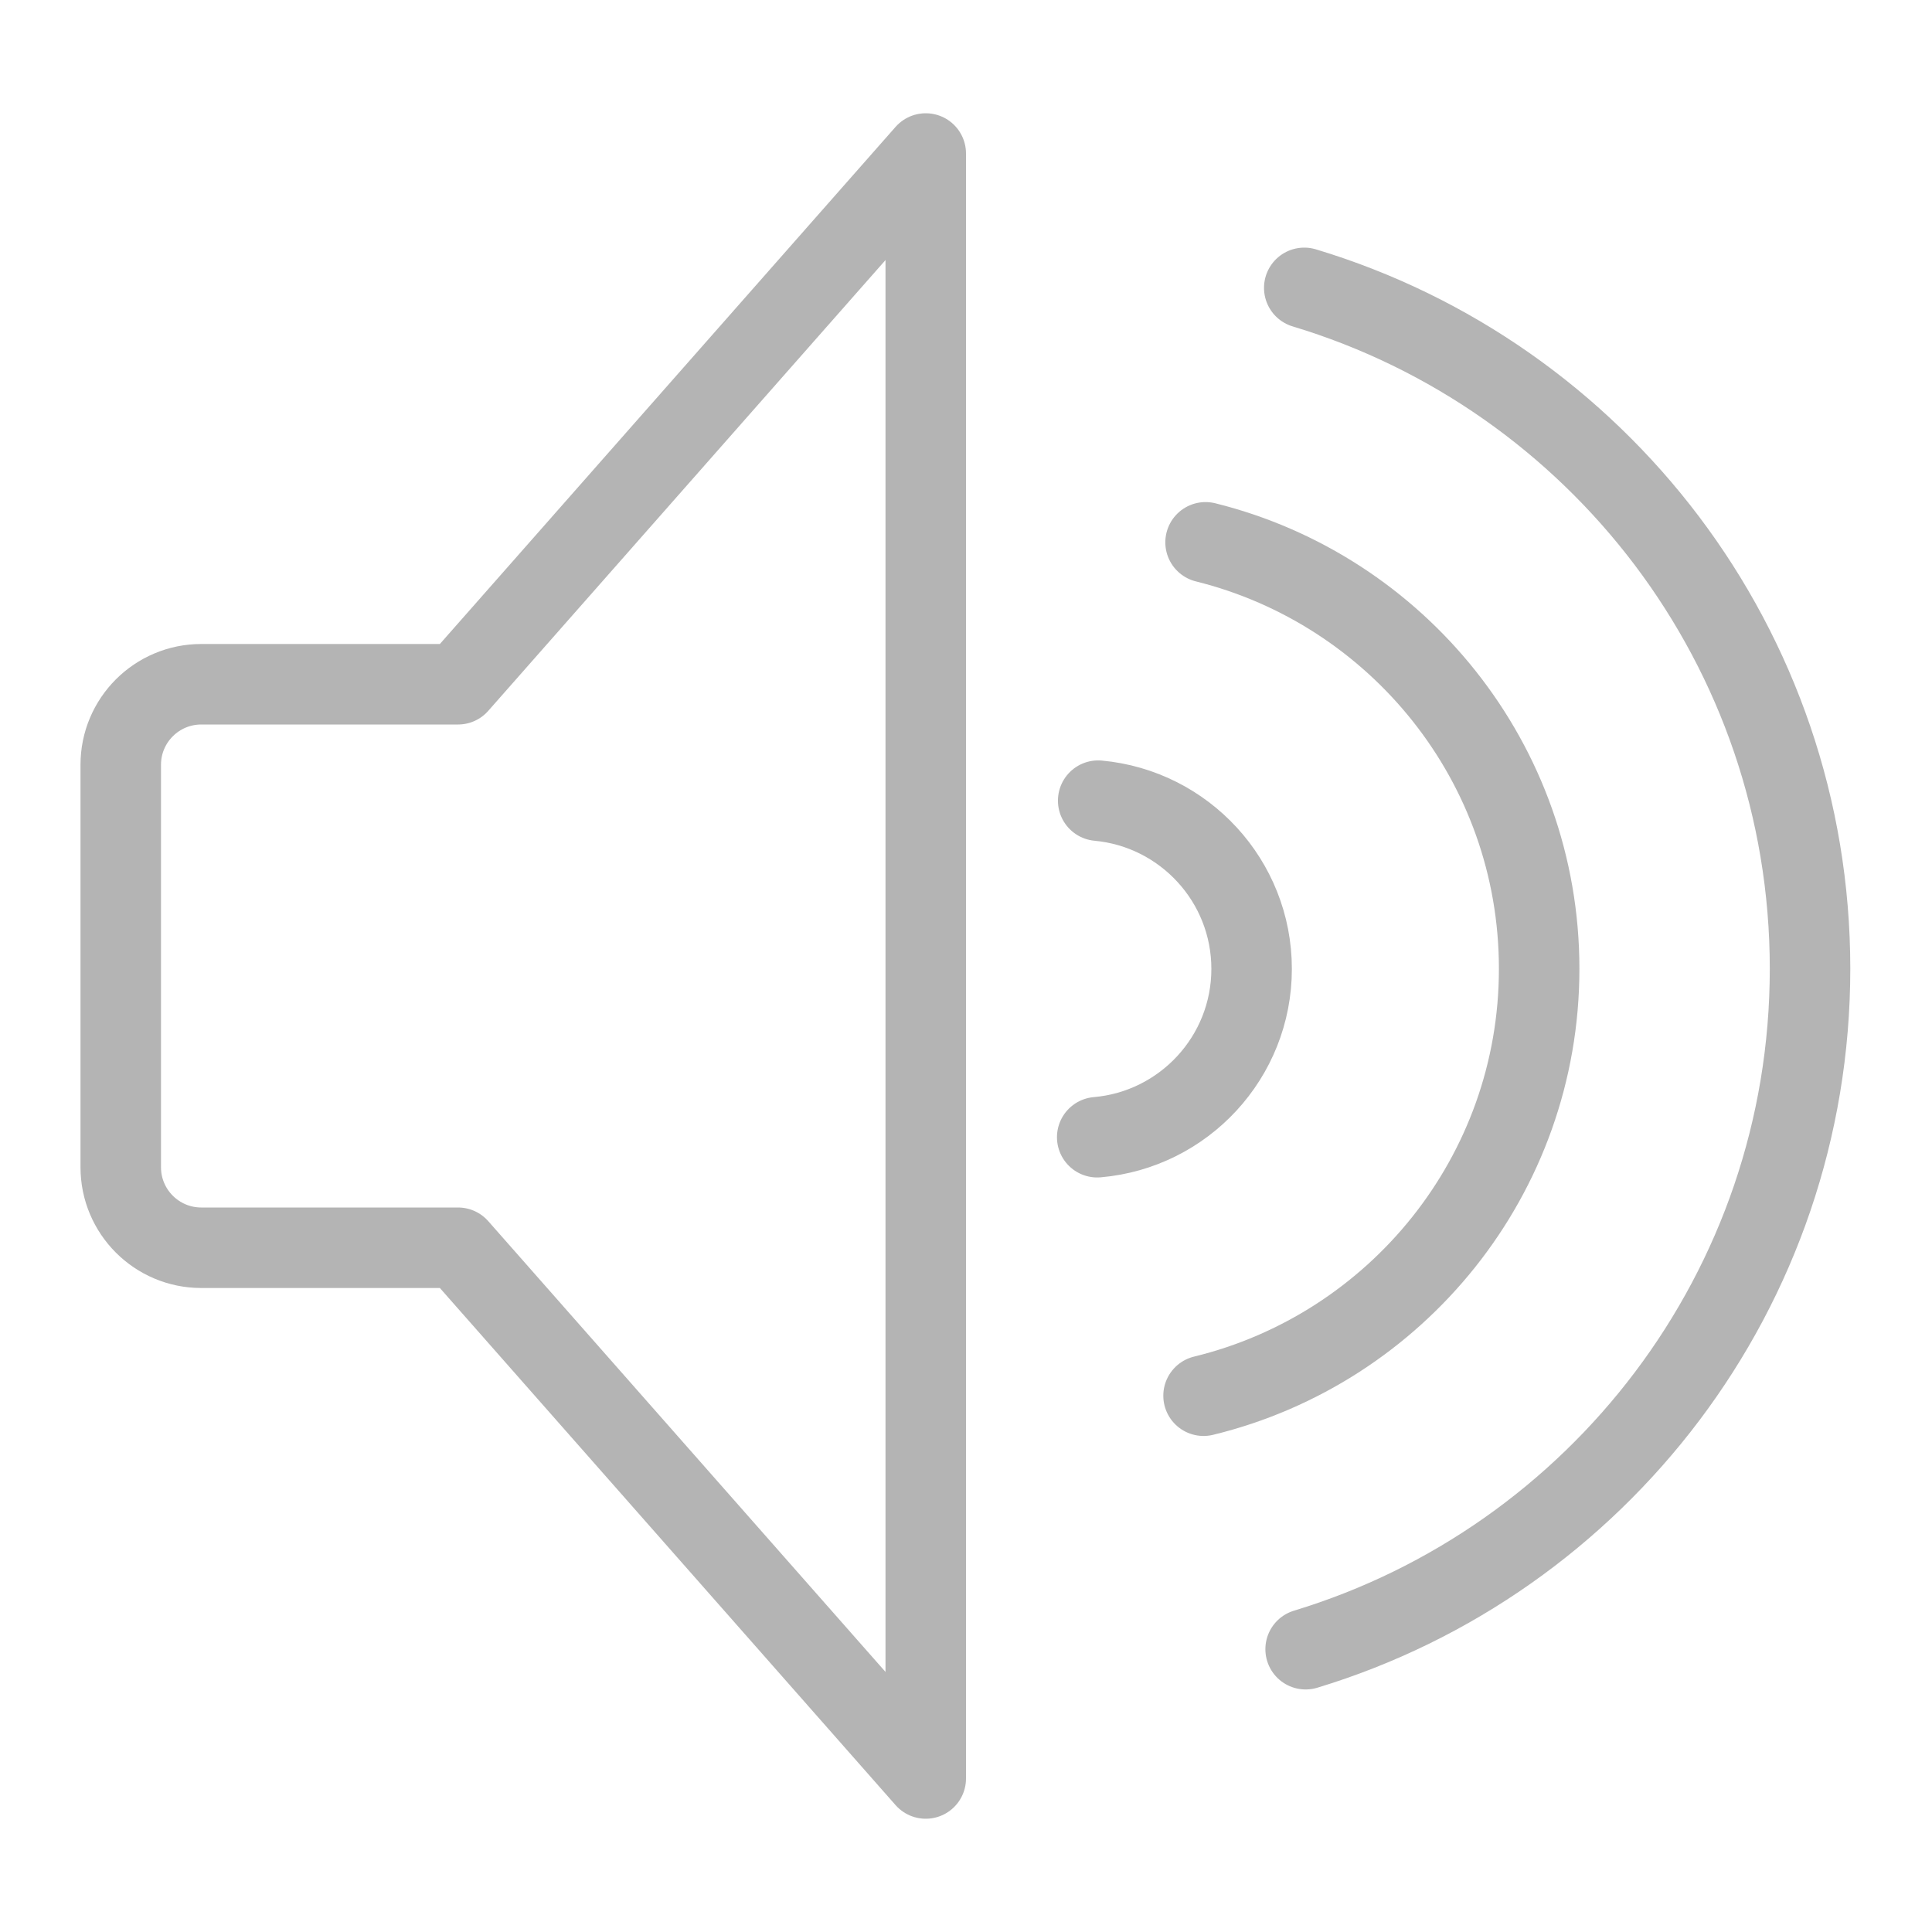
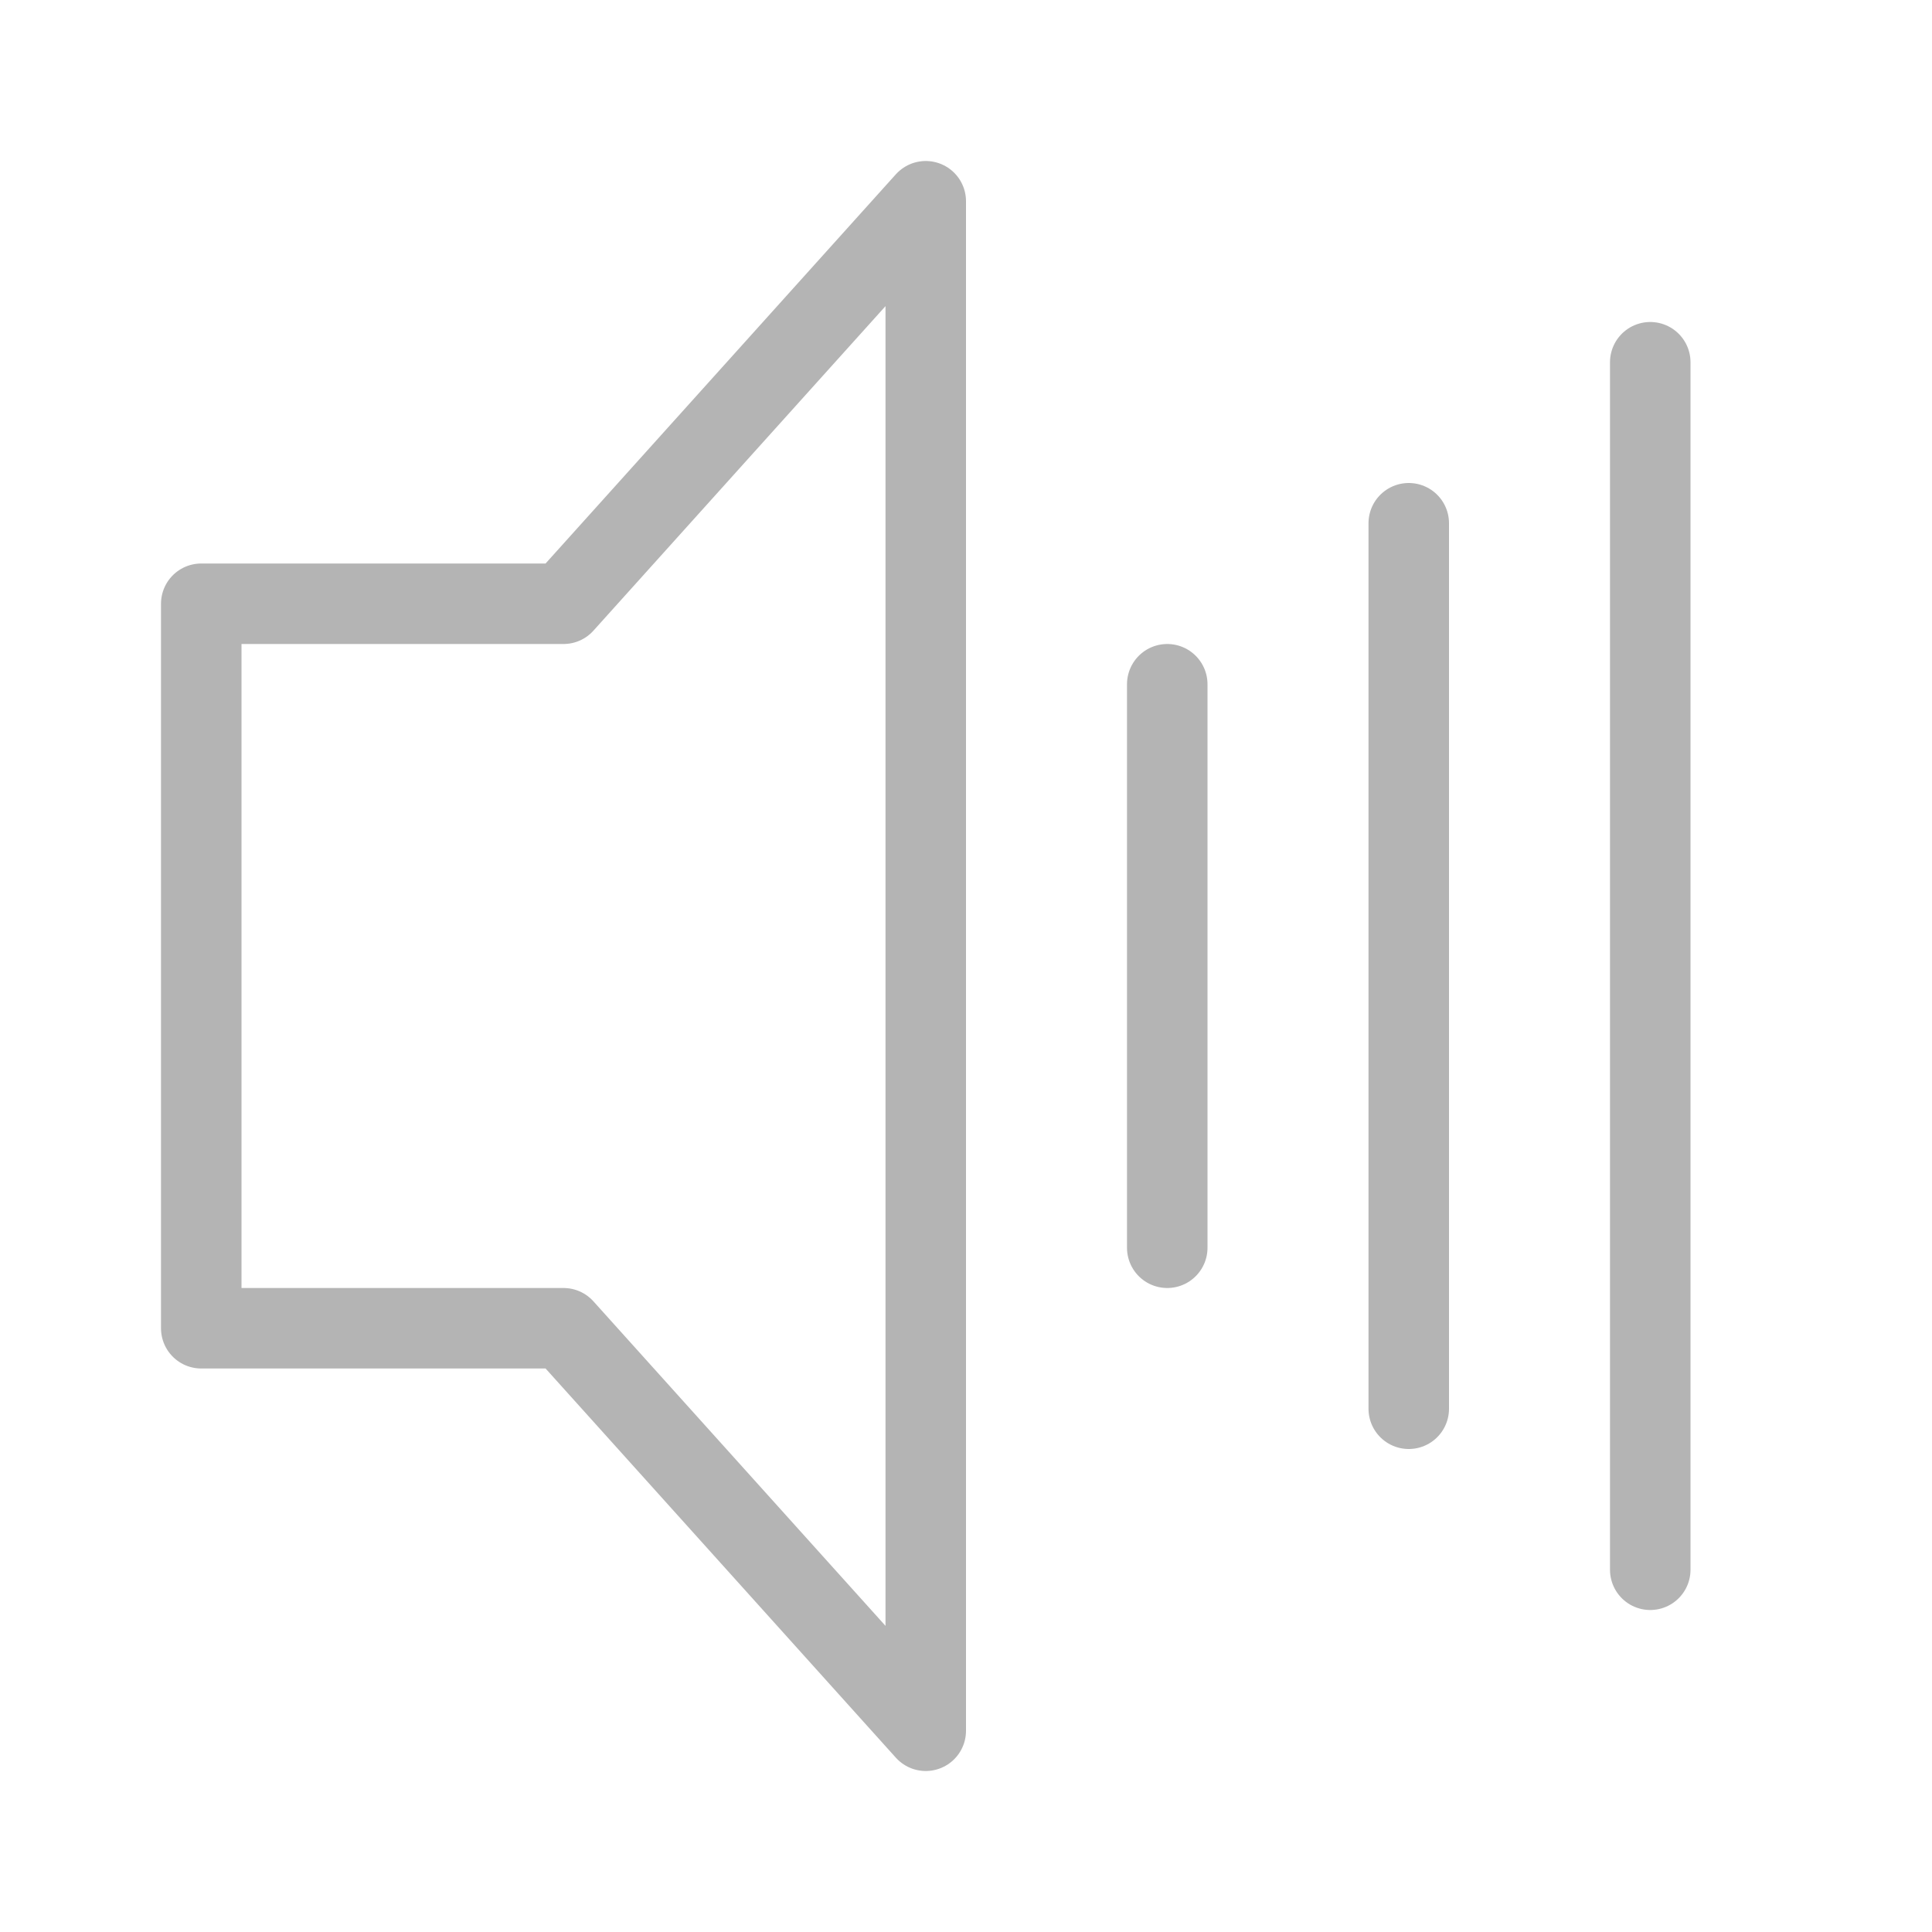
- <svg xmlns="http://www.w3.org/2000/svg" version="1.1" id="图层_1" x="0px" y="0px" viewBox="0 0 24 24" enable-background="new 0 0 24 24" xml:space="preserve">
-   <path fill="none" stroke="#B4B4B4" stroke-linecap="round" stroke-linejoin="round" stroke-miterlimit="10" d="M5.69,8.5H2.5  c-0.552,0-1,0.448-1,1v5c0,0.552,0.448,1,1,1h3.19l5.81,6.593V1.907L5.69,8.5z" />
-   <path fill="none" stroke="#B4B4B4" stroke-linecap="round" stroke-linejoin="round" stroke-miterlimit="10" d="M16.202,3.576  c3.635,1.094,6.283,4.466,6.283,8.458c0,3.985-2.64,7.354-6.266,8.453" />
-   <path fill="none" stroke="#B4B4B4" stroke-linecap="round" stroke-linejoin="round" stroke-miterlimit="10" d="M14.976,6.737  c2.38,0.591,4.144,2.738,4.144,5.297c0,2.568-1.776,4.722-4.169,5.304" />
-   <path fill="none" stroke="#B4B4B4" stroke-linecap="round" stroke-linejoin="round" stroke-miterlimit="10" d="M13.642,9.946  c1.069,0.099,1.906,0.997,1.906,2.09c0,1.097-0.843,1.998-1.918,2.091" />
+ <svg xmlns="http://www.w3.org/2000/svg" width="24px" height="24px" viewBox="0 0 24 24" version="1.1">
+   <defs />
+   <g id="Page-1" stroke="none" stroke-width="1" fill="none" fill-rule="evenodd">
+     <g id="sound-normal-24px">
+       <g id="Group-30">
+         <polygon id="Fill-110" opacity="0" points="0 24 24 24 24 0 0 0" />
+         <polygon id="Stroke-208" stroke="#B4B4B4" stroke-linejoin="round" points="2.5 7.5 2.5 16.5 7 16.5 11.5 21.5 11.5 2.5 7 7.5" />
+         <path d="M14.5,8.5 L14.5,15.5" id="Path-2" stroke="#B4B4B4" stroke-linecap="round" stroke-linejoin="round" />
+         <path d="M17.5,6.5 L17.5,17.5" id="Path-2" stroke="#B4B4B4" stroke-linecap="round" stroke-linejoin="round" />
+         <path d="M20.5,4.5 L20.5,19.5" id="Path-2" stroke="#B4B4B4" stroke-linecap="round" stroke-linejoin="round" />
+       </g>
+     </g>
+   </g>
</svg>
